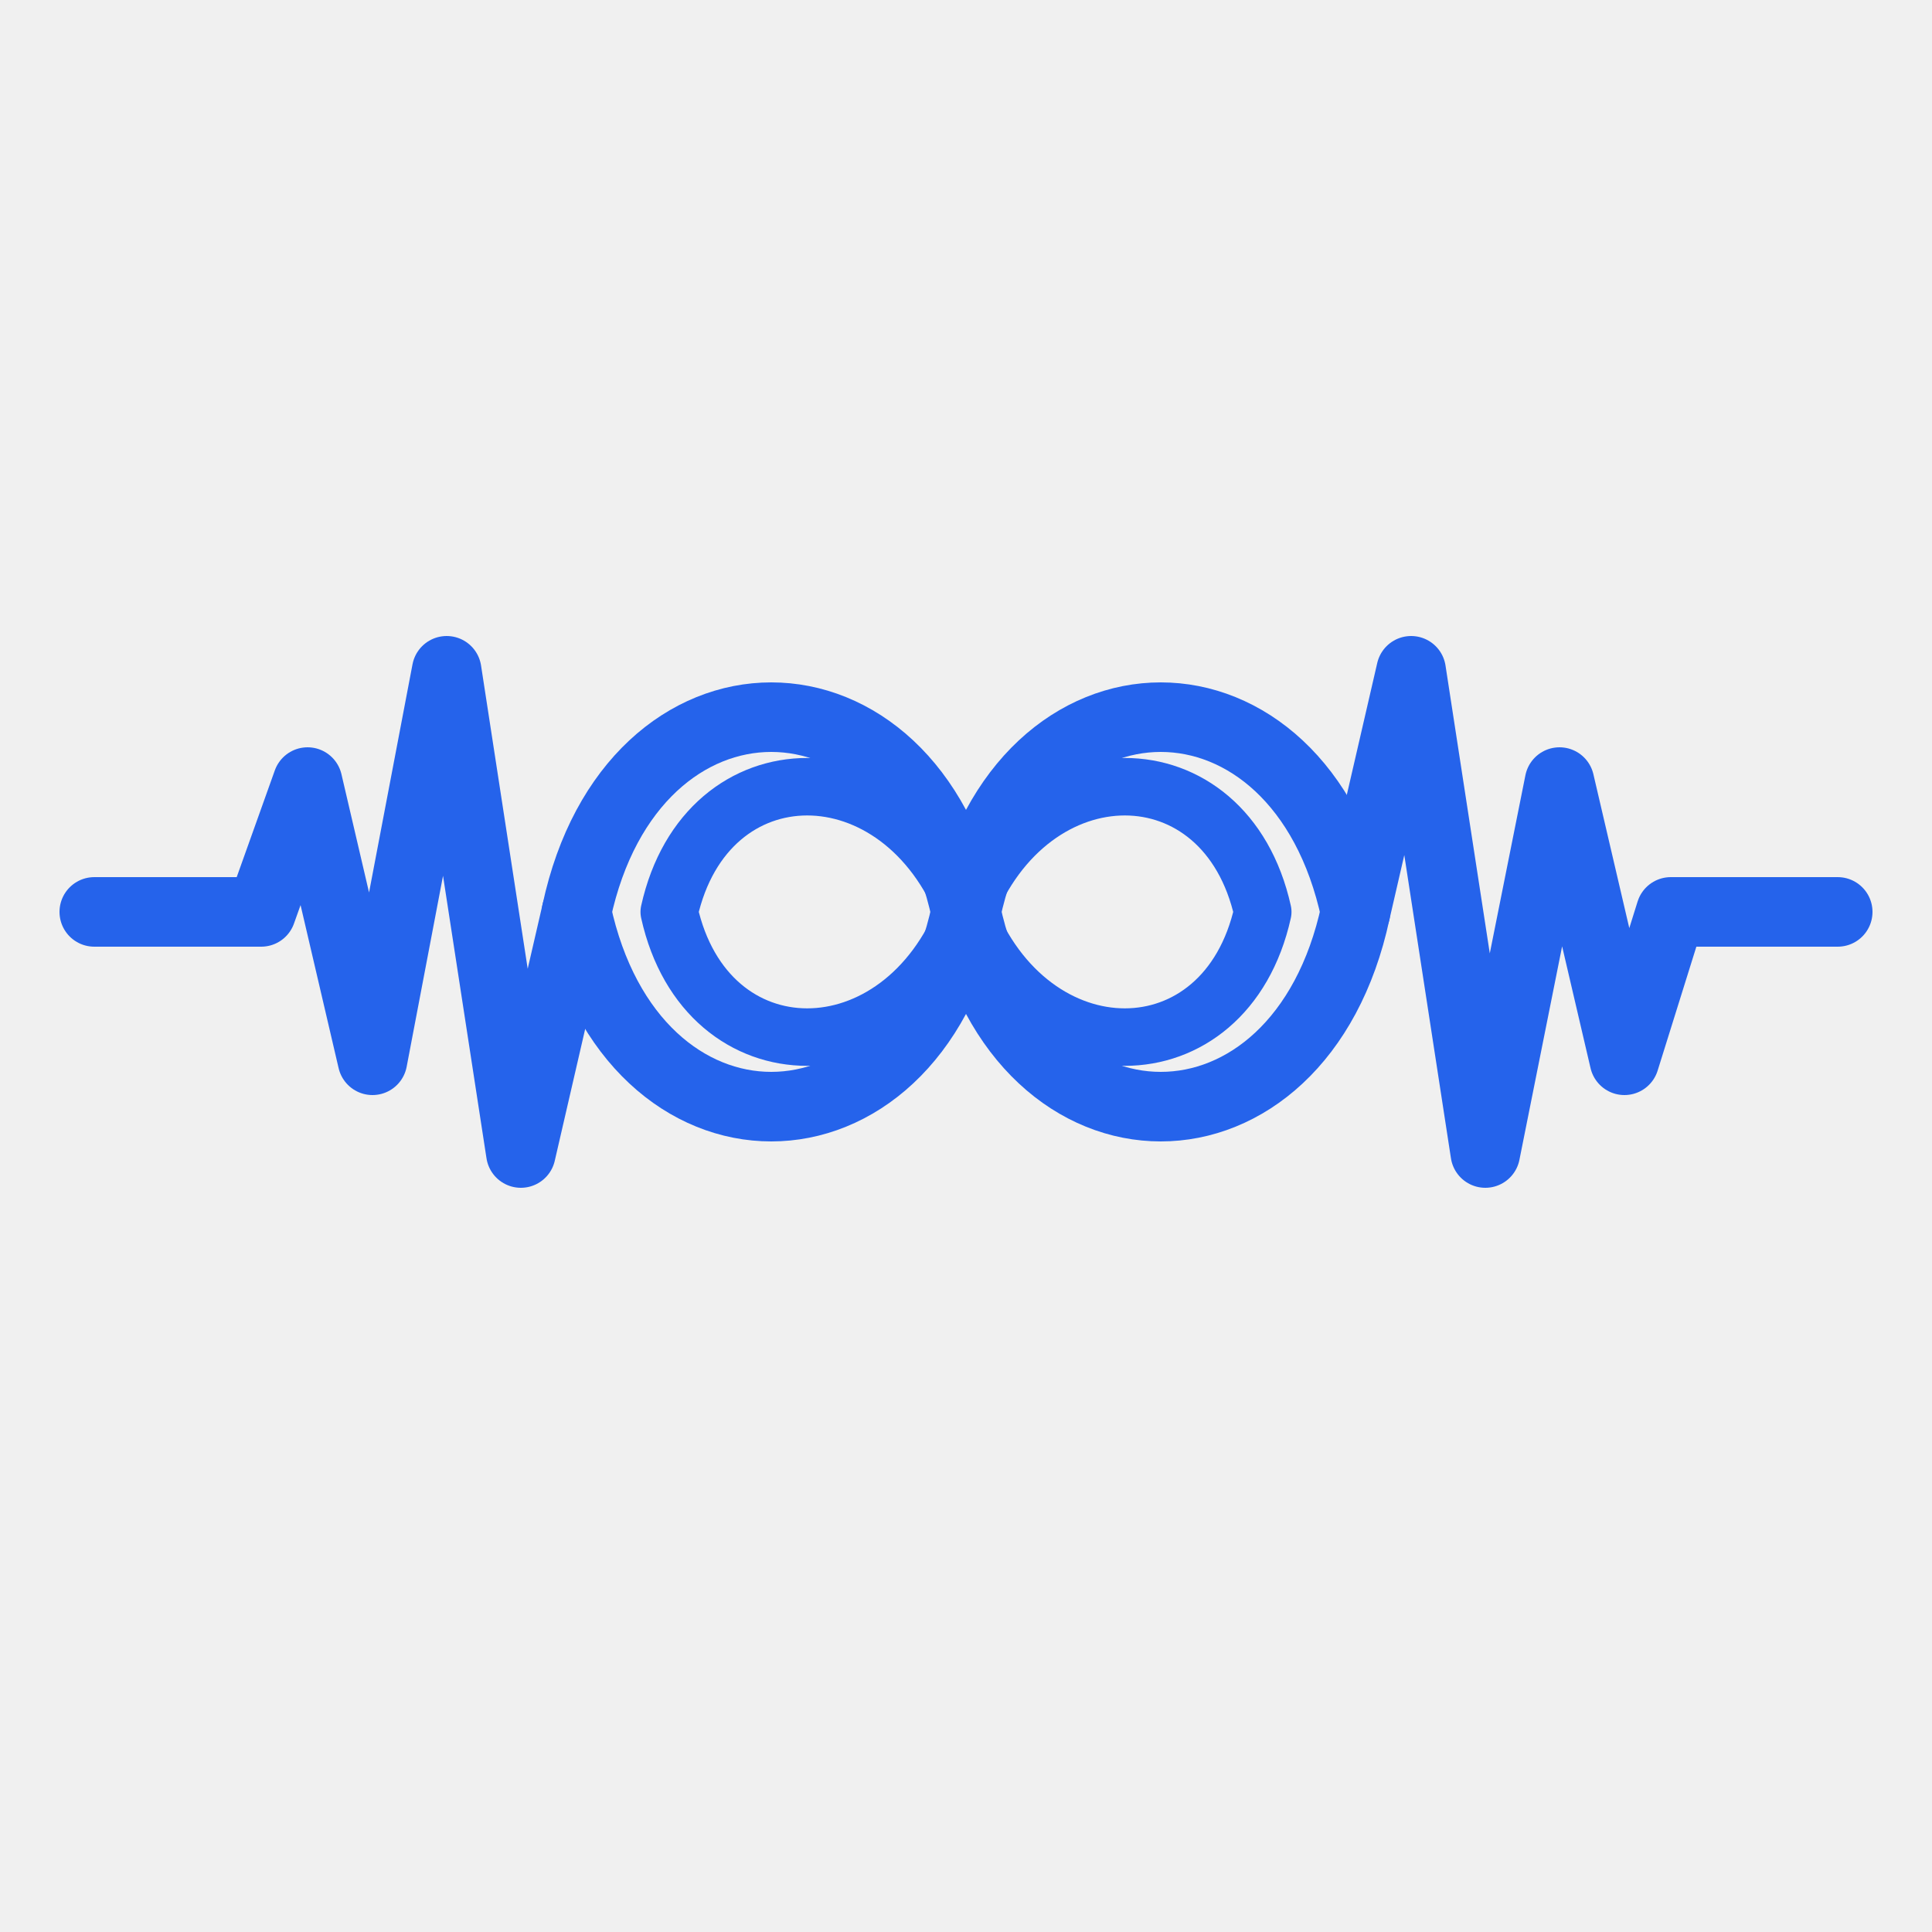
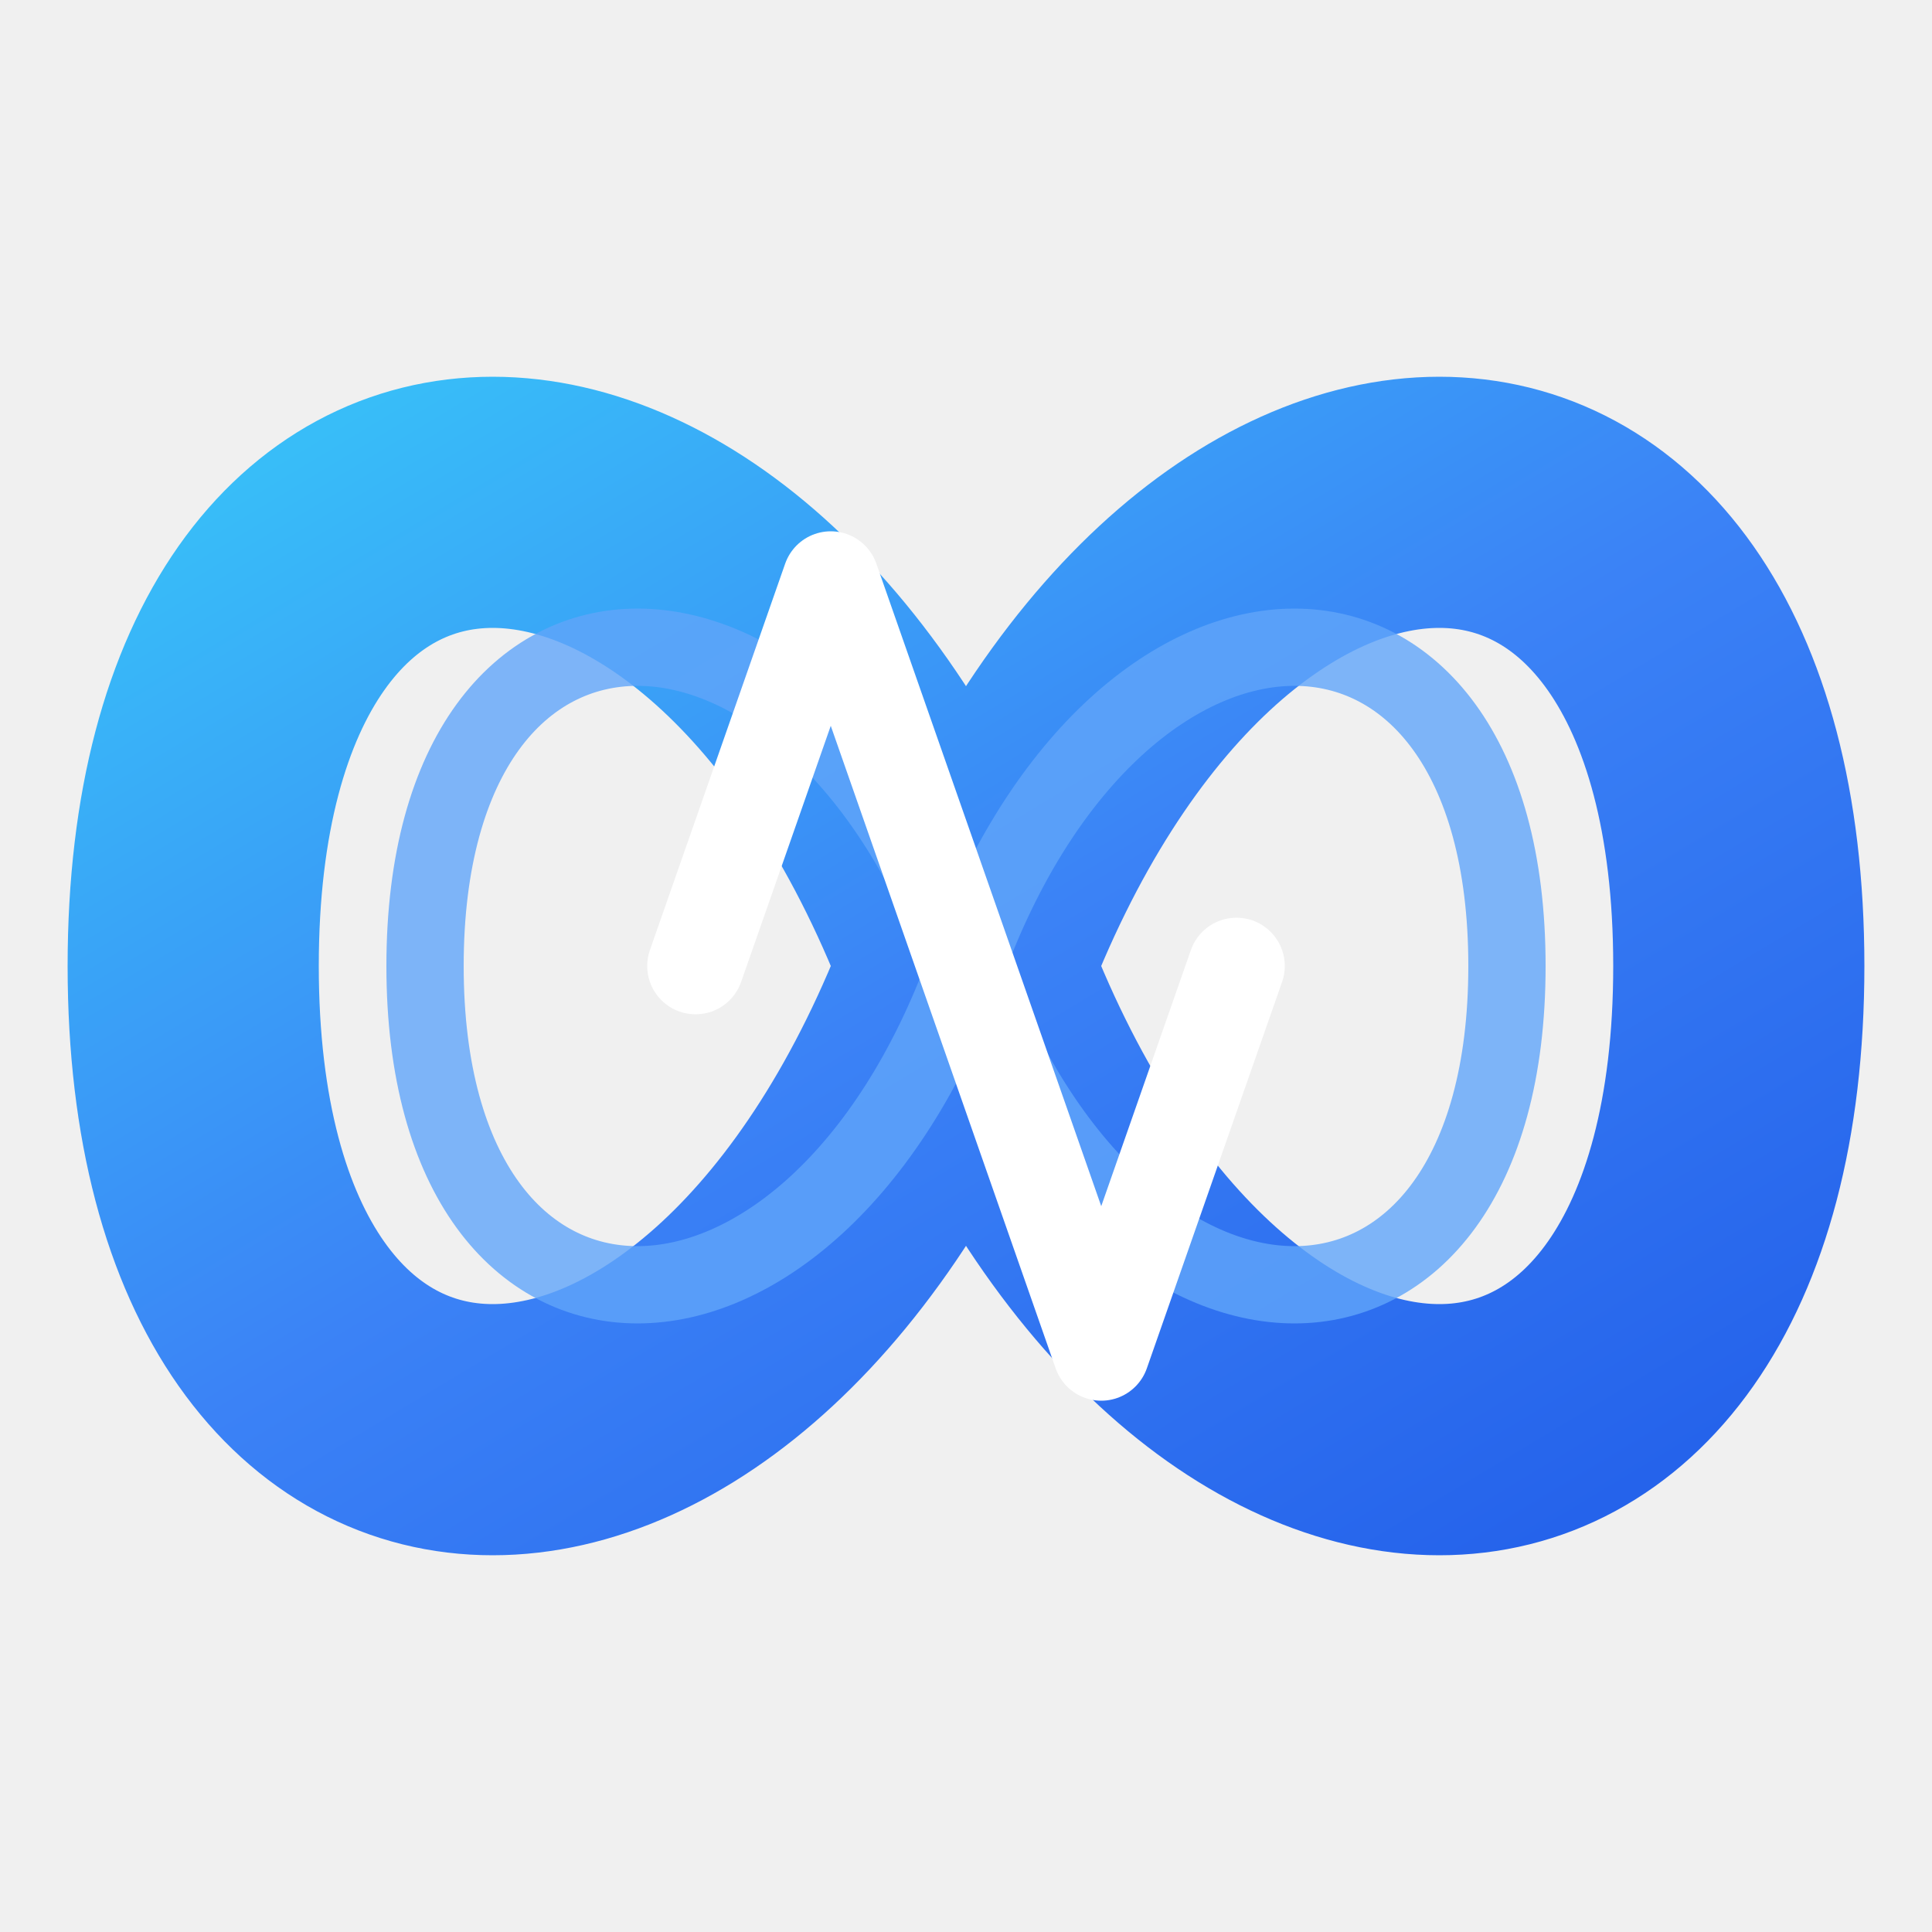
<svg xmlns="http://www.w3.org/2000/svg" viewBox="0 0 100 100" fill="none">
-   <g transform="translate(2, 28) scale(0.48)">
-     <path d="M 6,40 L 24,40 L 29,26 L 36,56 L 44,14 L 52,66 L 58,40" stroke="#2563EB" stroke-width="7.5" stroke-linecap="round" stroke-linejoin="round" />
-     <path d="M 58,40 C 64,12 94,12 100,40 C 106,68 136,68 142,40 C 136,12 106,12 100,40 C 94,68 64,68 58,40 Z" stroke="#2563EB" stroke-width="7.5" stroke-linecap="round" stroke-linejoin="round" />
-     <path d="M 68,40 C 72,22 93,22 100,40 C 107,58 128,58 132,40 C 128,22 107,22 100,40 C 93,58 72,58 68,40 Z" stroke="#2563EB" stroke-width="6.2" stroke-linecap="round" stroke-linejoin="round" />
-     <path d="M 142,40 L 148,14 L 156,66 L 164,26 L 171,56 L 176,40 L 194,40" stroke="#2563EB" stroke-width="7.5" stroke-linecap="round" stroke-linejoin="round" />
-   </g>
+   <defs>
+     <linearGradient id="tabFaviconGrad" x1="0%" y1="0%" x2="100%" y2="100%">
+       <stop offset="0%" stop-color="#38BDF8" />
+       <stop offset="50%" stop-color="#3B82F6" />
+       <stop offset="100%" stop-color="#2563EB" />
+     </linearGradient>
+   </defs>
+   <path d="M 50,50         C 38,18 10,18 10,50         C 10,82 38,82 50,50         C 62,18 90,18 90,50         C 90,82 62,82 50,50 Z" stroke="url(#tabFaviconGrad)" stroke-width="13" stroke-linecap="round" stroke-linejoin="round" />
+   <path d="M 50,50         C 42,28 22,28 22,50         C 22,72 42,72 50,50         C 58,28 78,28 78,50         C 78,72 58,72 50,50 Z" stroke="#60A5FA" stroke-width="4" stroke-linecap="round" stroke-linejoin="round" opacity="0.8" />
+   <path d="M 36,50 L 43,30 L 57,70 L 64,50" stroke="#FFFFFF" stroke-width="5" stroke-linecap="round" stroke-linejoin="round" />
</svg>
